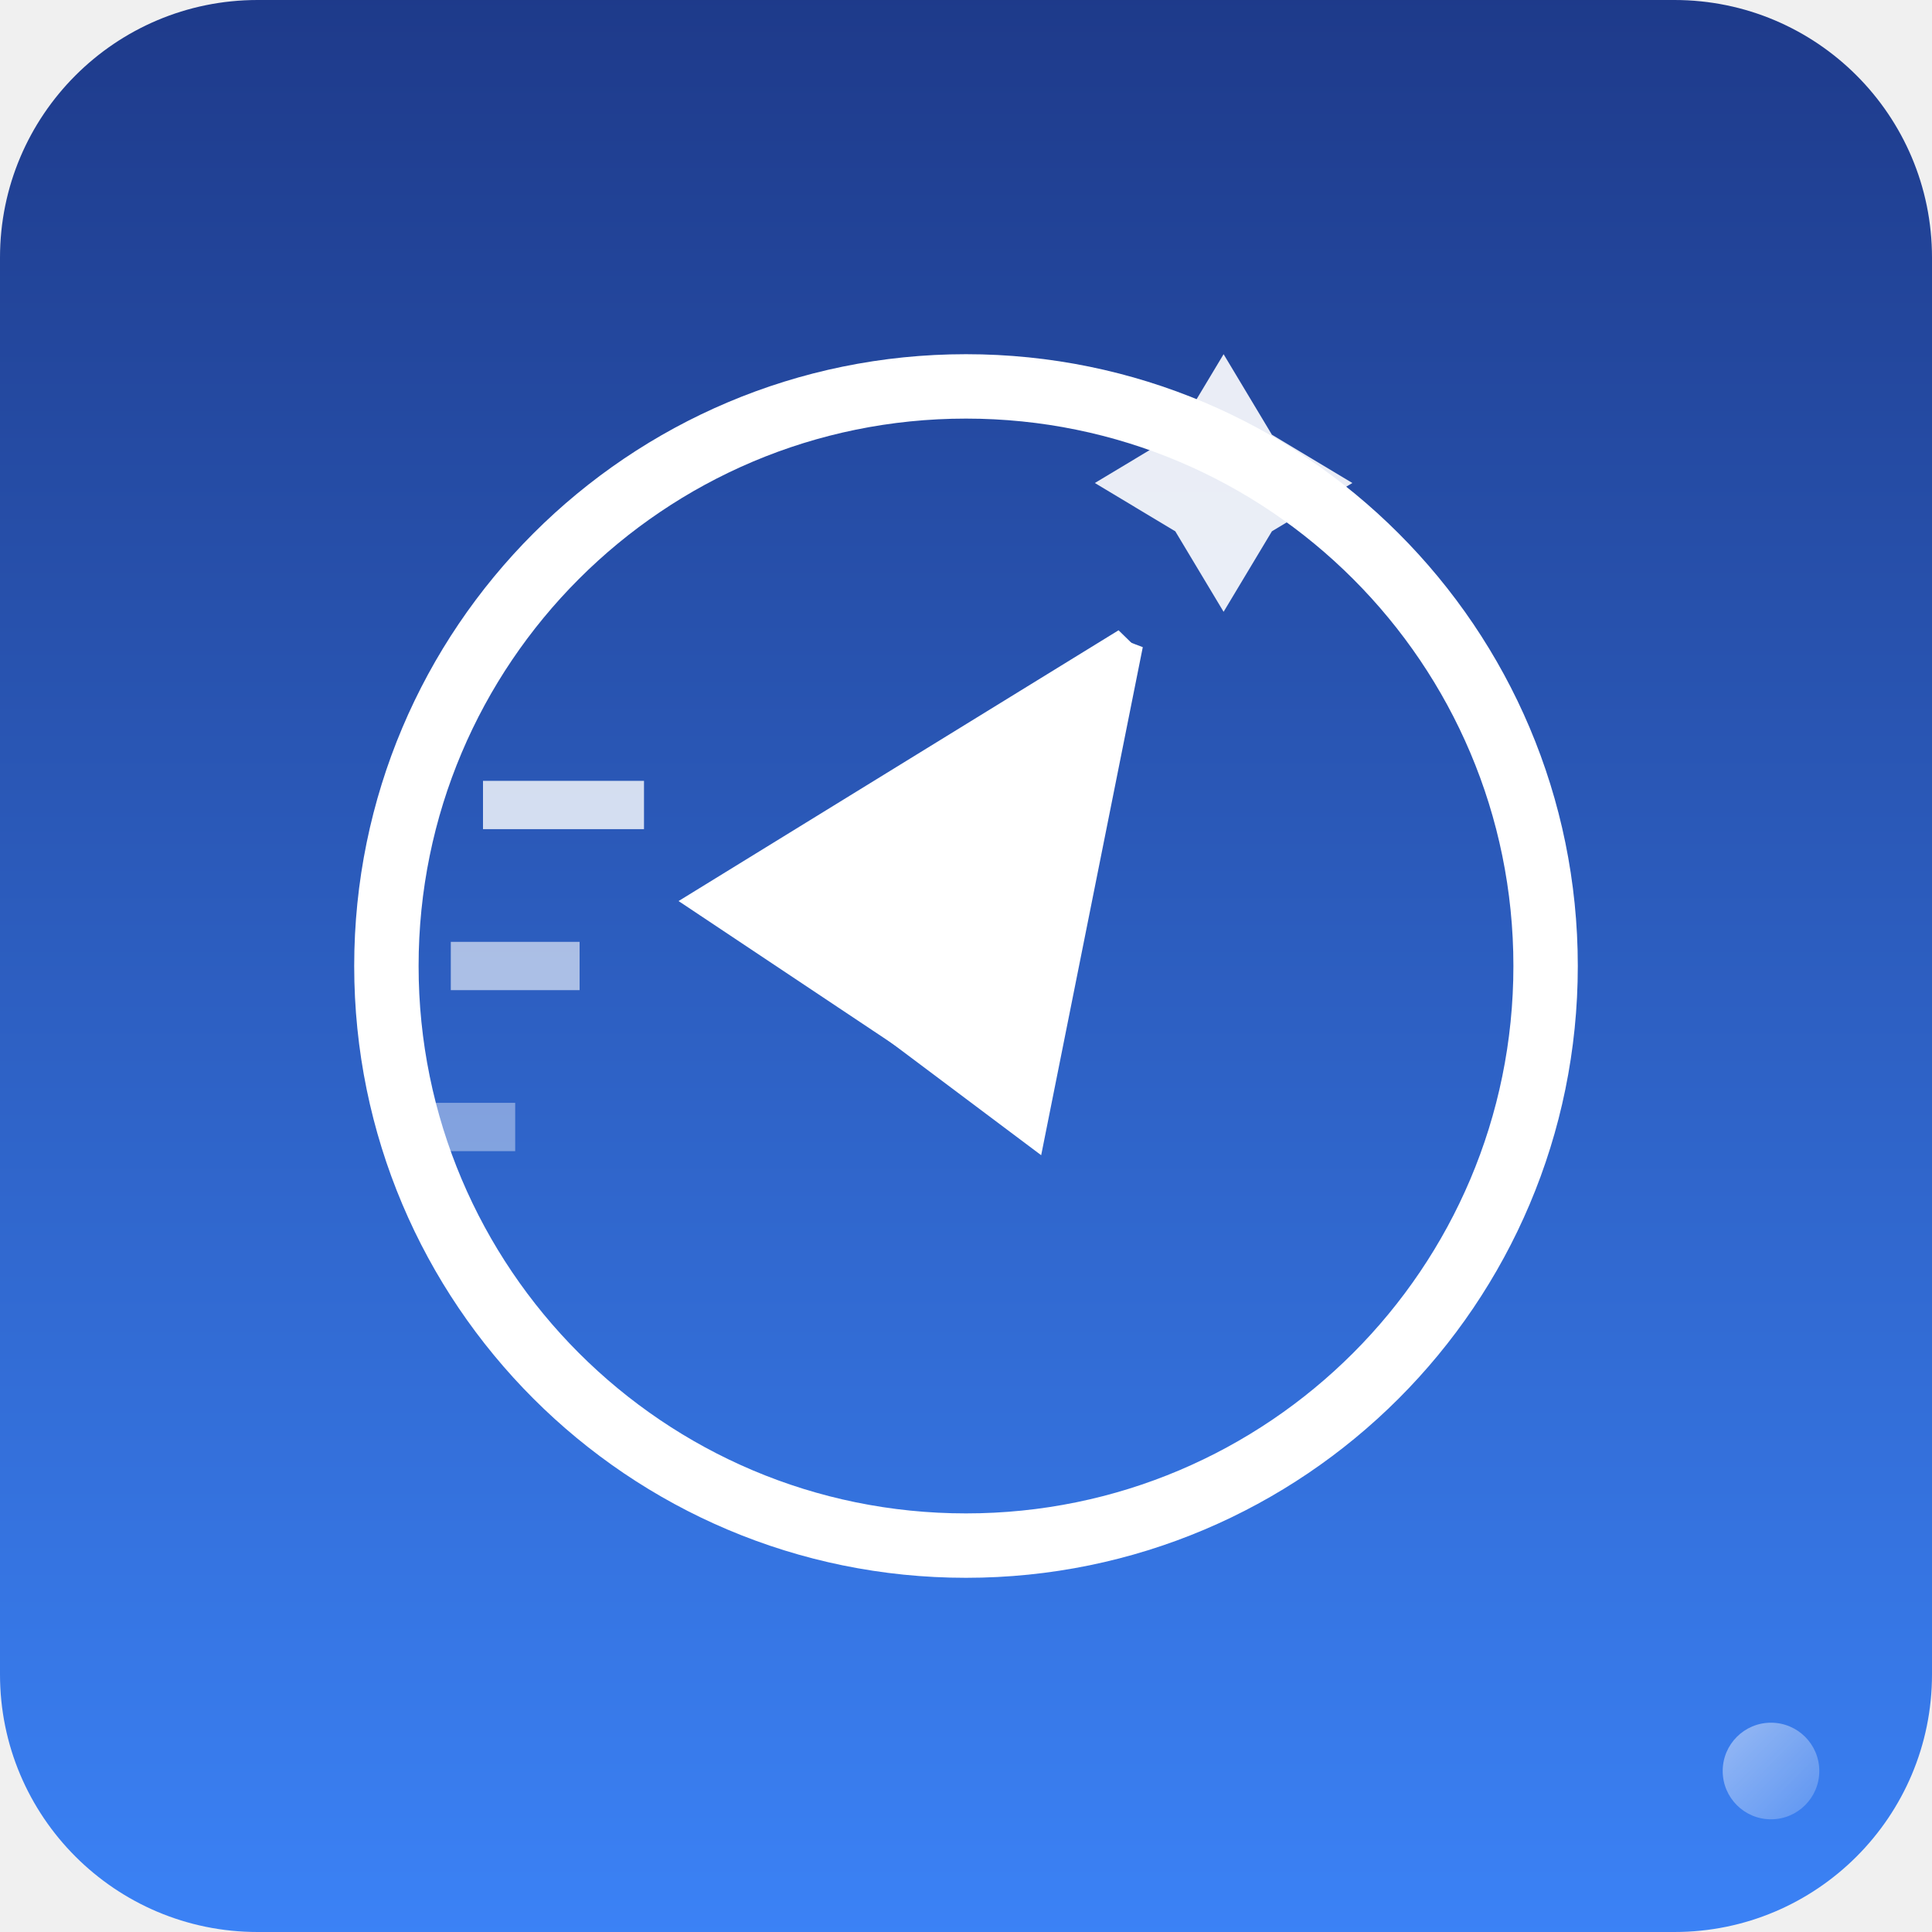
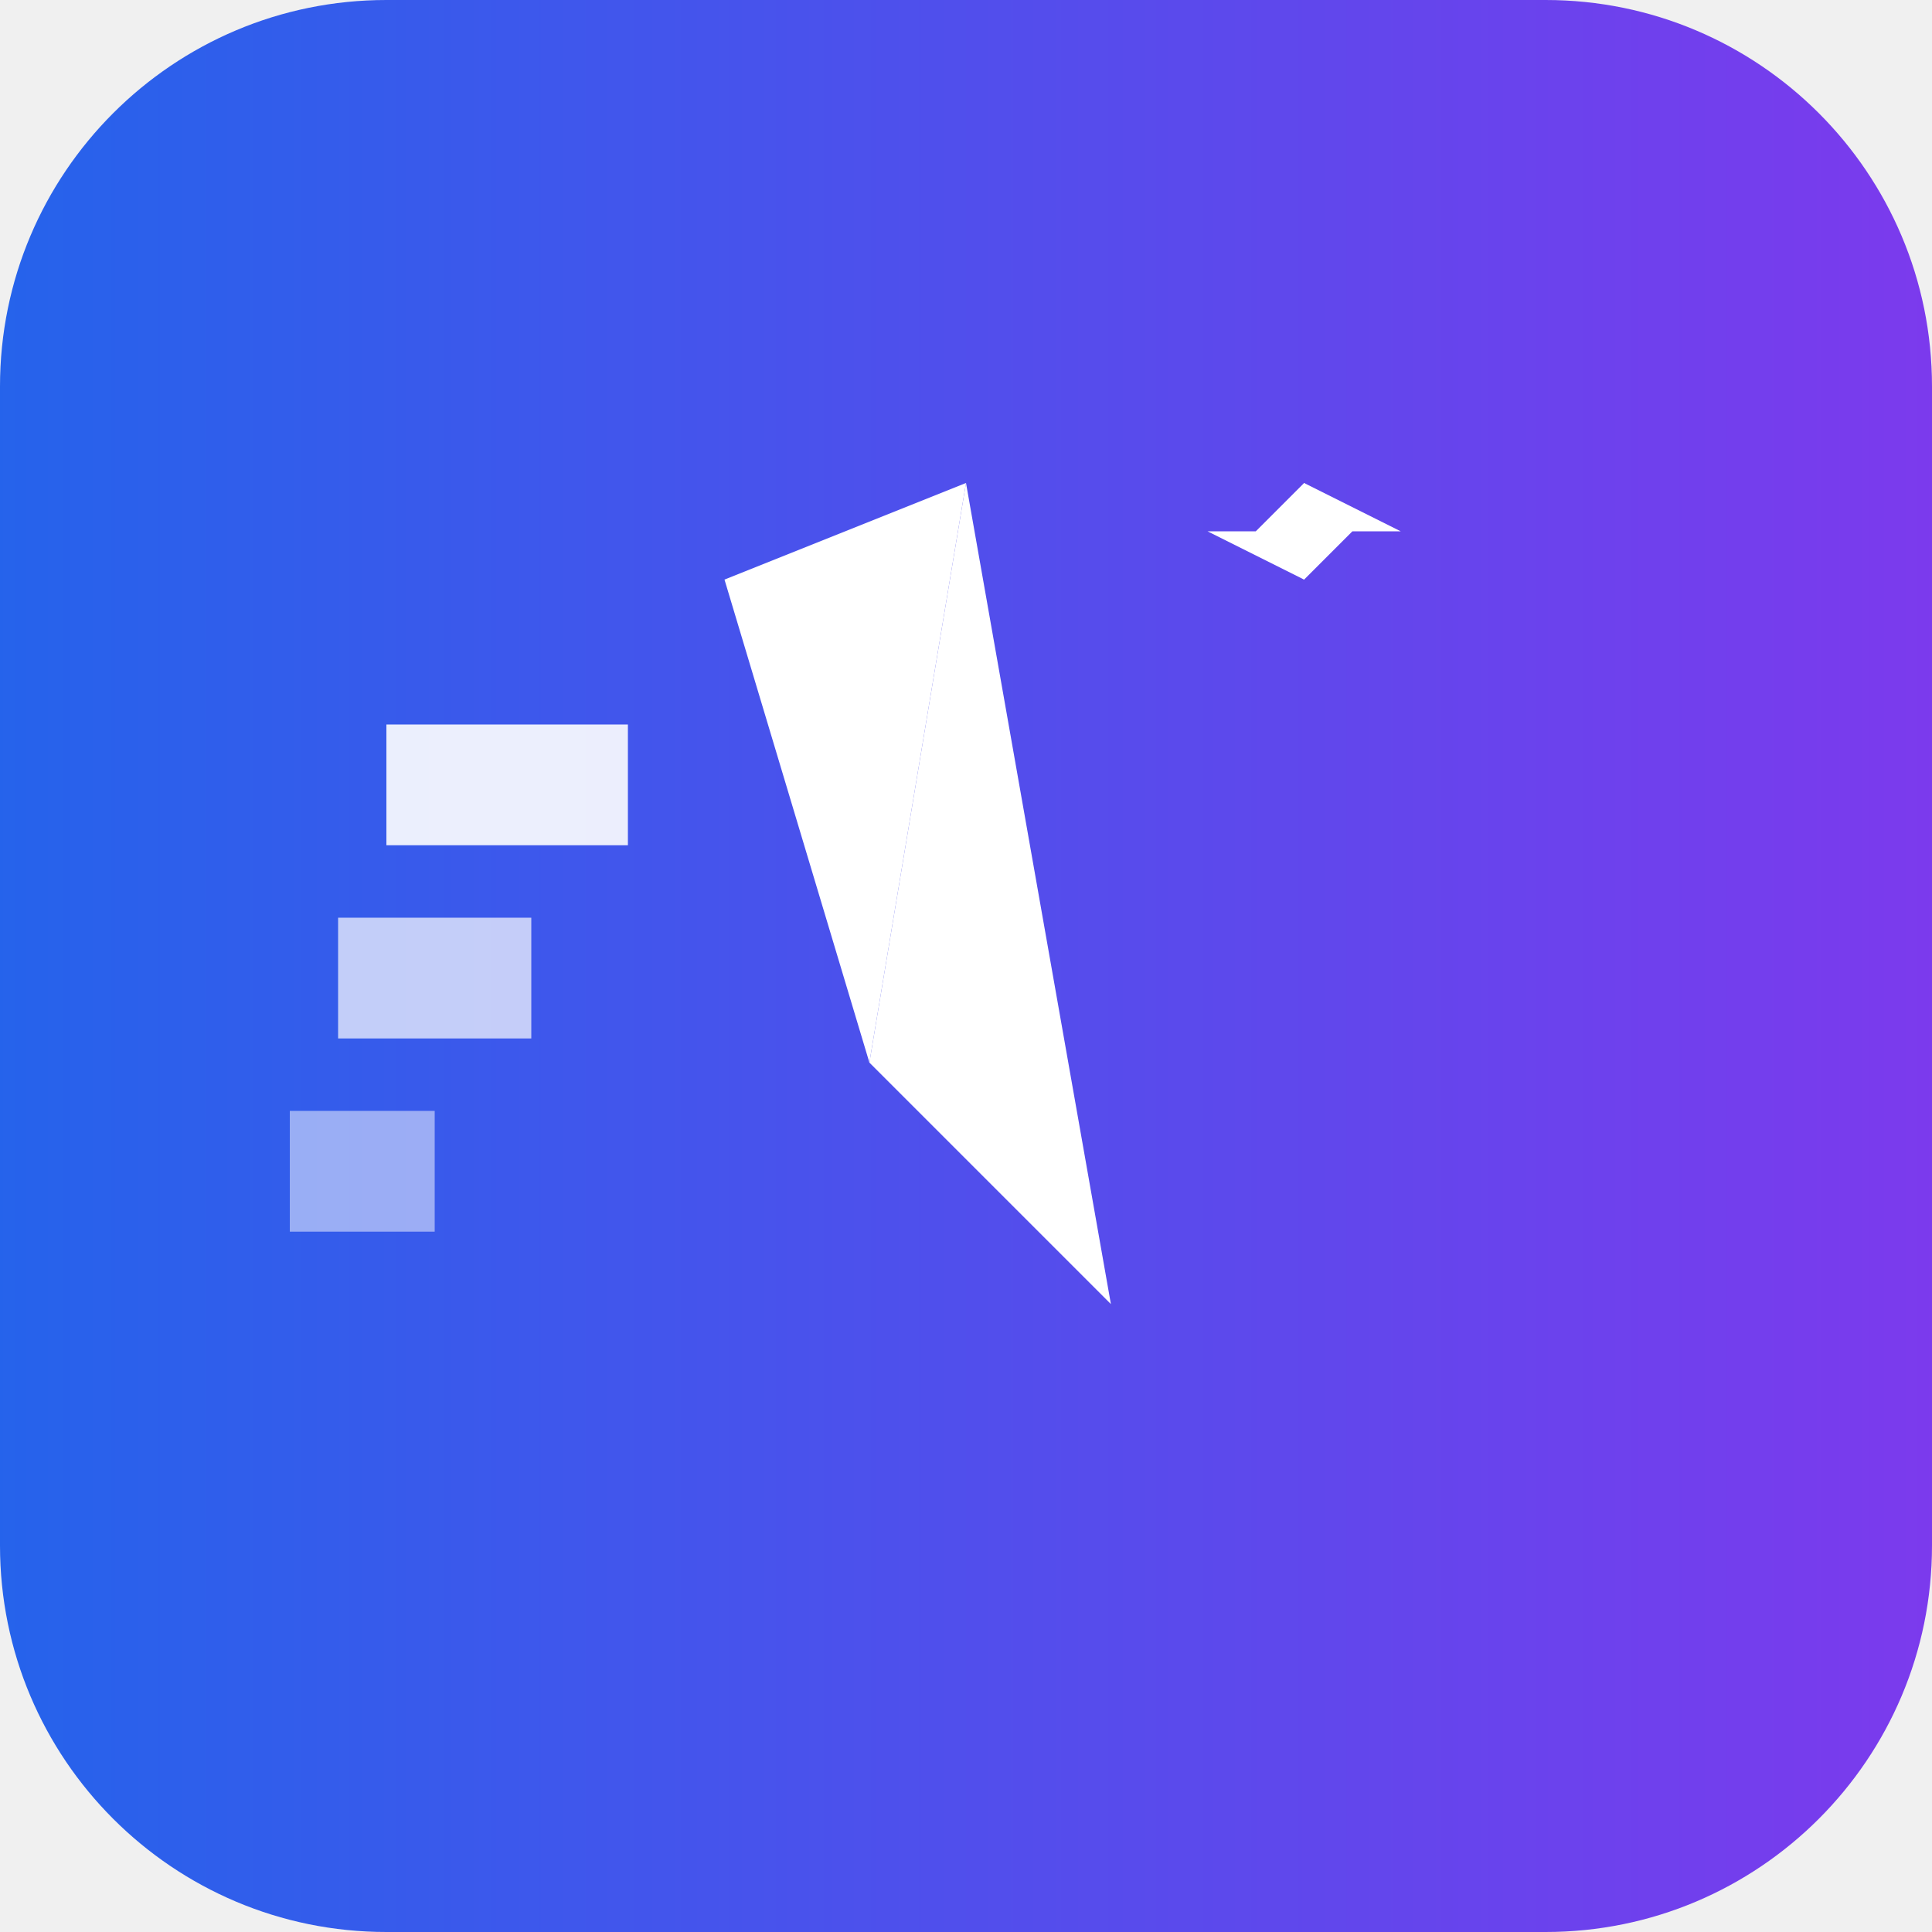
- <svg xmlns="http://www.w3.org/2000/svg" width="60" height="60" viewBox="0 0 60 60" fill="none">
+ <svg xmlns="http://www.w3.org/2000/svg" width="40" height="40" viewBox="0 0 40 40" fill="none">
  <defs>
-     <linearGradient id="backgroundGradient" x1="0%" y1="0%" x2="0%" y2="100%">
-       <stop offset="0%" style="stop-color:#1e3a8a;stop-opacity:1" />
-       <stop offset="100%" style="stop-color:#3b82f6;stop-opacity:1" />
-     </linearGradient>
-     <linearGradient id="sparkleGradient" x1="0%" y1="0%" x2="100%" y2="100%">
-       <stop offset="0%" style="stop-color:#ffffff;stop-opacity:0.8" />
-       <stop offset="100%" style="stop-color:#ffffff;stop-opacity:0.3" />
+     <linearGradient id="gradient" x1="0%" y1="0%" x2="100%" y2="0%">
+       <stop offset="0%" stop-color="#2563EB" />
+       <stop offset="100%" stop-color="#7C3AED" />
    </linearGradient>
  </defs>
-   <rect width="60" height="60" fill="url(#backgroundGradient)" rx="8" />
-   <circle cx="55" cy="55" r="1.5" fill="url(#sparkleGradient)" opacity="0.6" />
-   <circle cx="30" cy="30" r="18" stroke="white" stroke-width="2" fill="none" />
-   <line x1="15" y1="25" x2="20" y2="25" stroke="white" stroke-width="1.5" opacity="0.8" />
-   <line x1="14" y1="30" x2="18" y2="30" stroke="white" stroke-width="1.5" opacity="0.6" />
-   <line x1="13" y1="35" x2="16" y2="35" stroke="white" stroke-width="1.5" opacity="0.4" />
-   <path d="M22 28 L35 20 L28 32 L22 28 Z" fill="white" stroke="white" stroke-width="1" />
-   <path d="M28 32 L35 20 L32 35 L28 32 Z" fill="white" stroke="white" stroke-width="1" />
-   <g transform="translate(38, 15)">
-     <path d="M0,-4 L1.5,-1.5 L4,0 L1.5,1.5 L0,4 L-1.5,1.5 L-4,0 L-1.5,-1.5 Z" fill="white" opacity="0.9" />
+   <rect width="40" height="40" fill="url(#gradient)" rx="8" />
+   <g fill="white">
+     <rect x="8" y="15" width="5" height="2.5" fill="white" opacity="0.9" />
+     <rect x="7" y="19" width="4" height="2.5" fill="white" opacity="0.7" />
+     <rect x="6" y="23" width="3" height="2.5" fill="white" opacity="0.5" />
+     <path d="M15 12 L20 10 L18 22 L15 12 Z" fill="white" />
+     <path d="M18 22 L20 10 L23 27 L18 22 Z" fill="white" />
+     <path d="M27 10 L28 11 L27 12 L26 11 Z" fill="white" />
+     <path d="M27 10 L27 12 L25 11 L29 11 Z" fill="white" />
  </g>
</svg>
